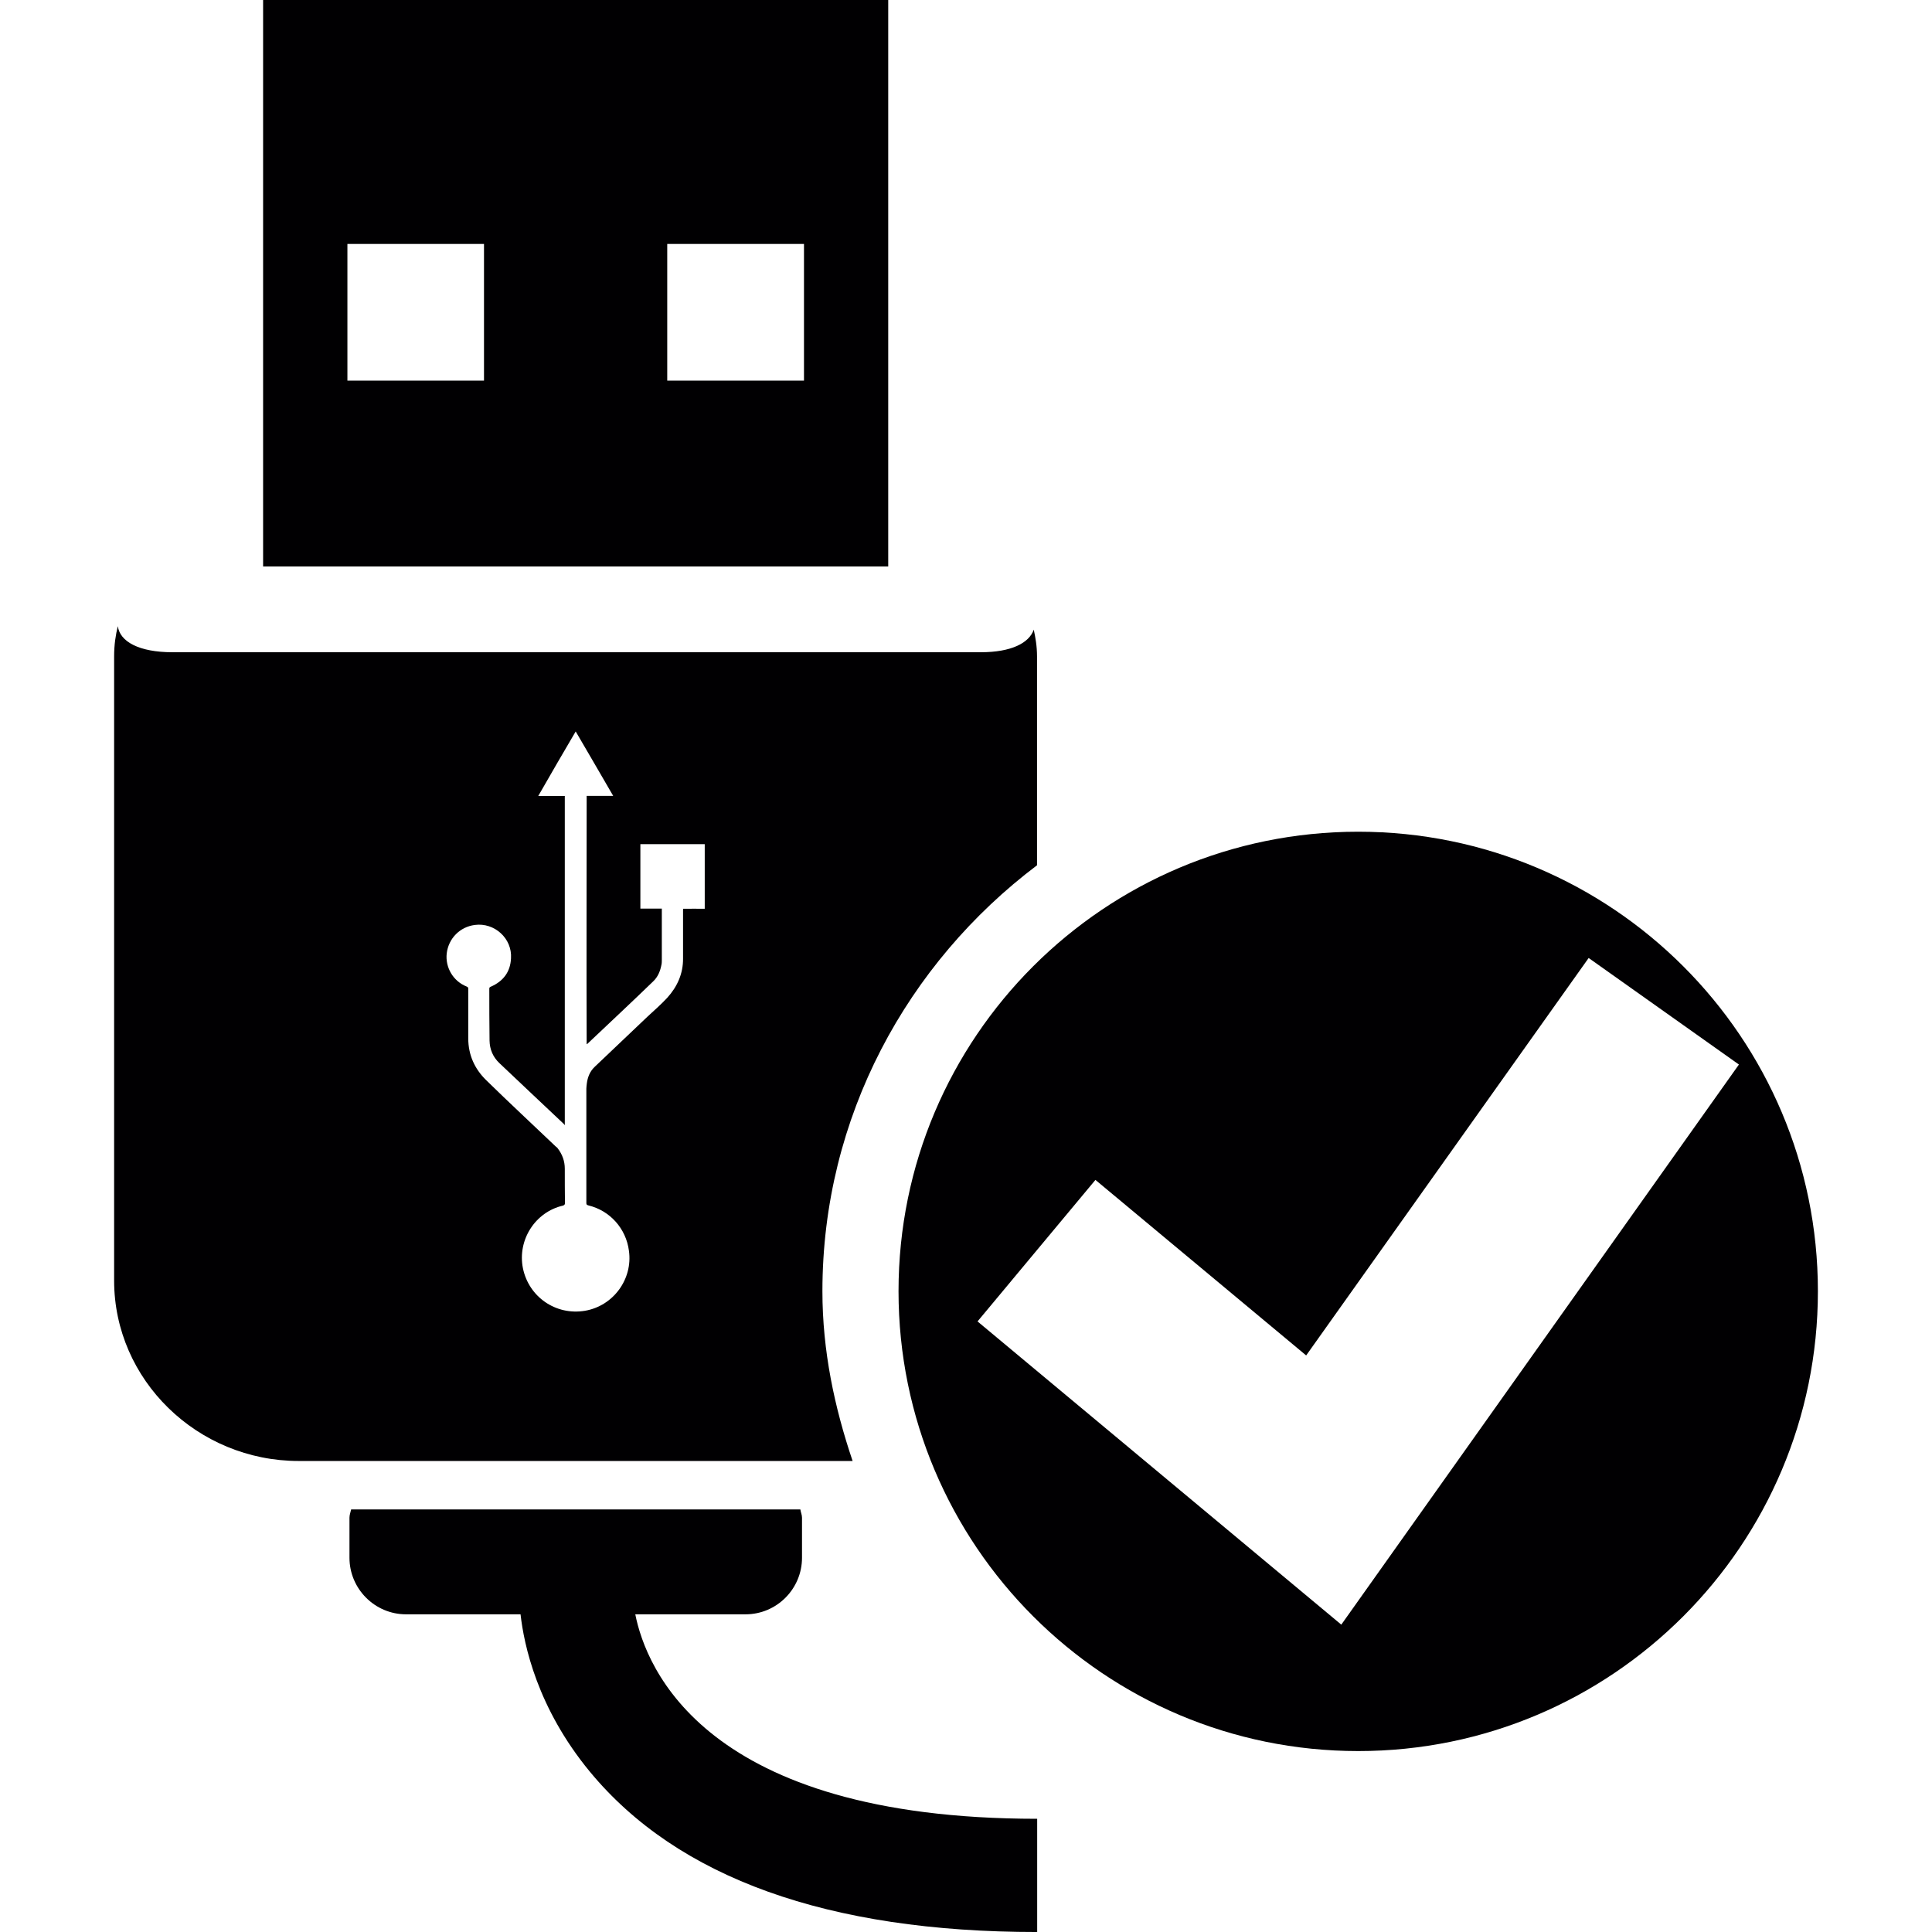
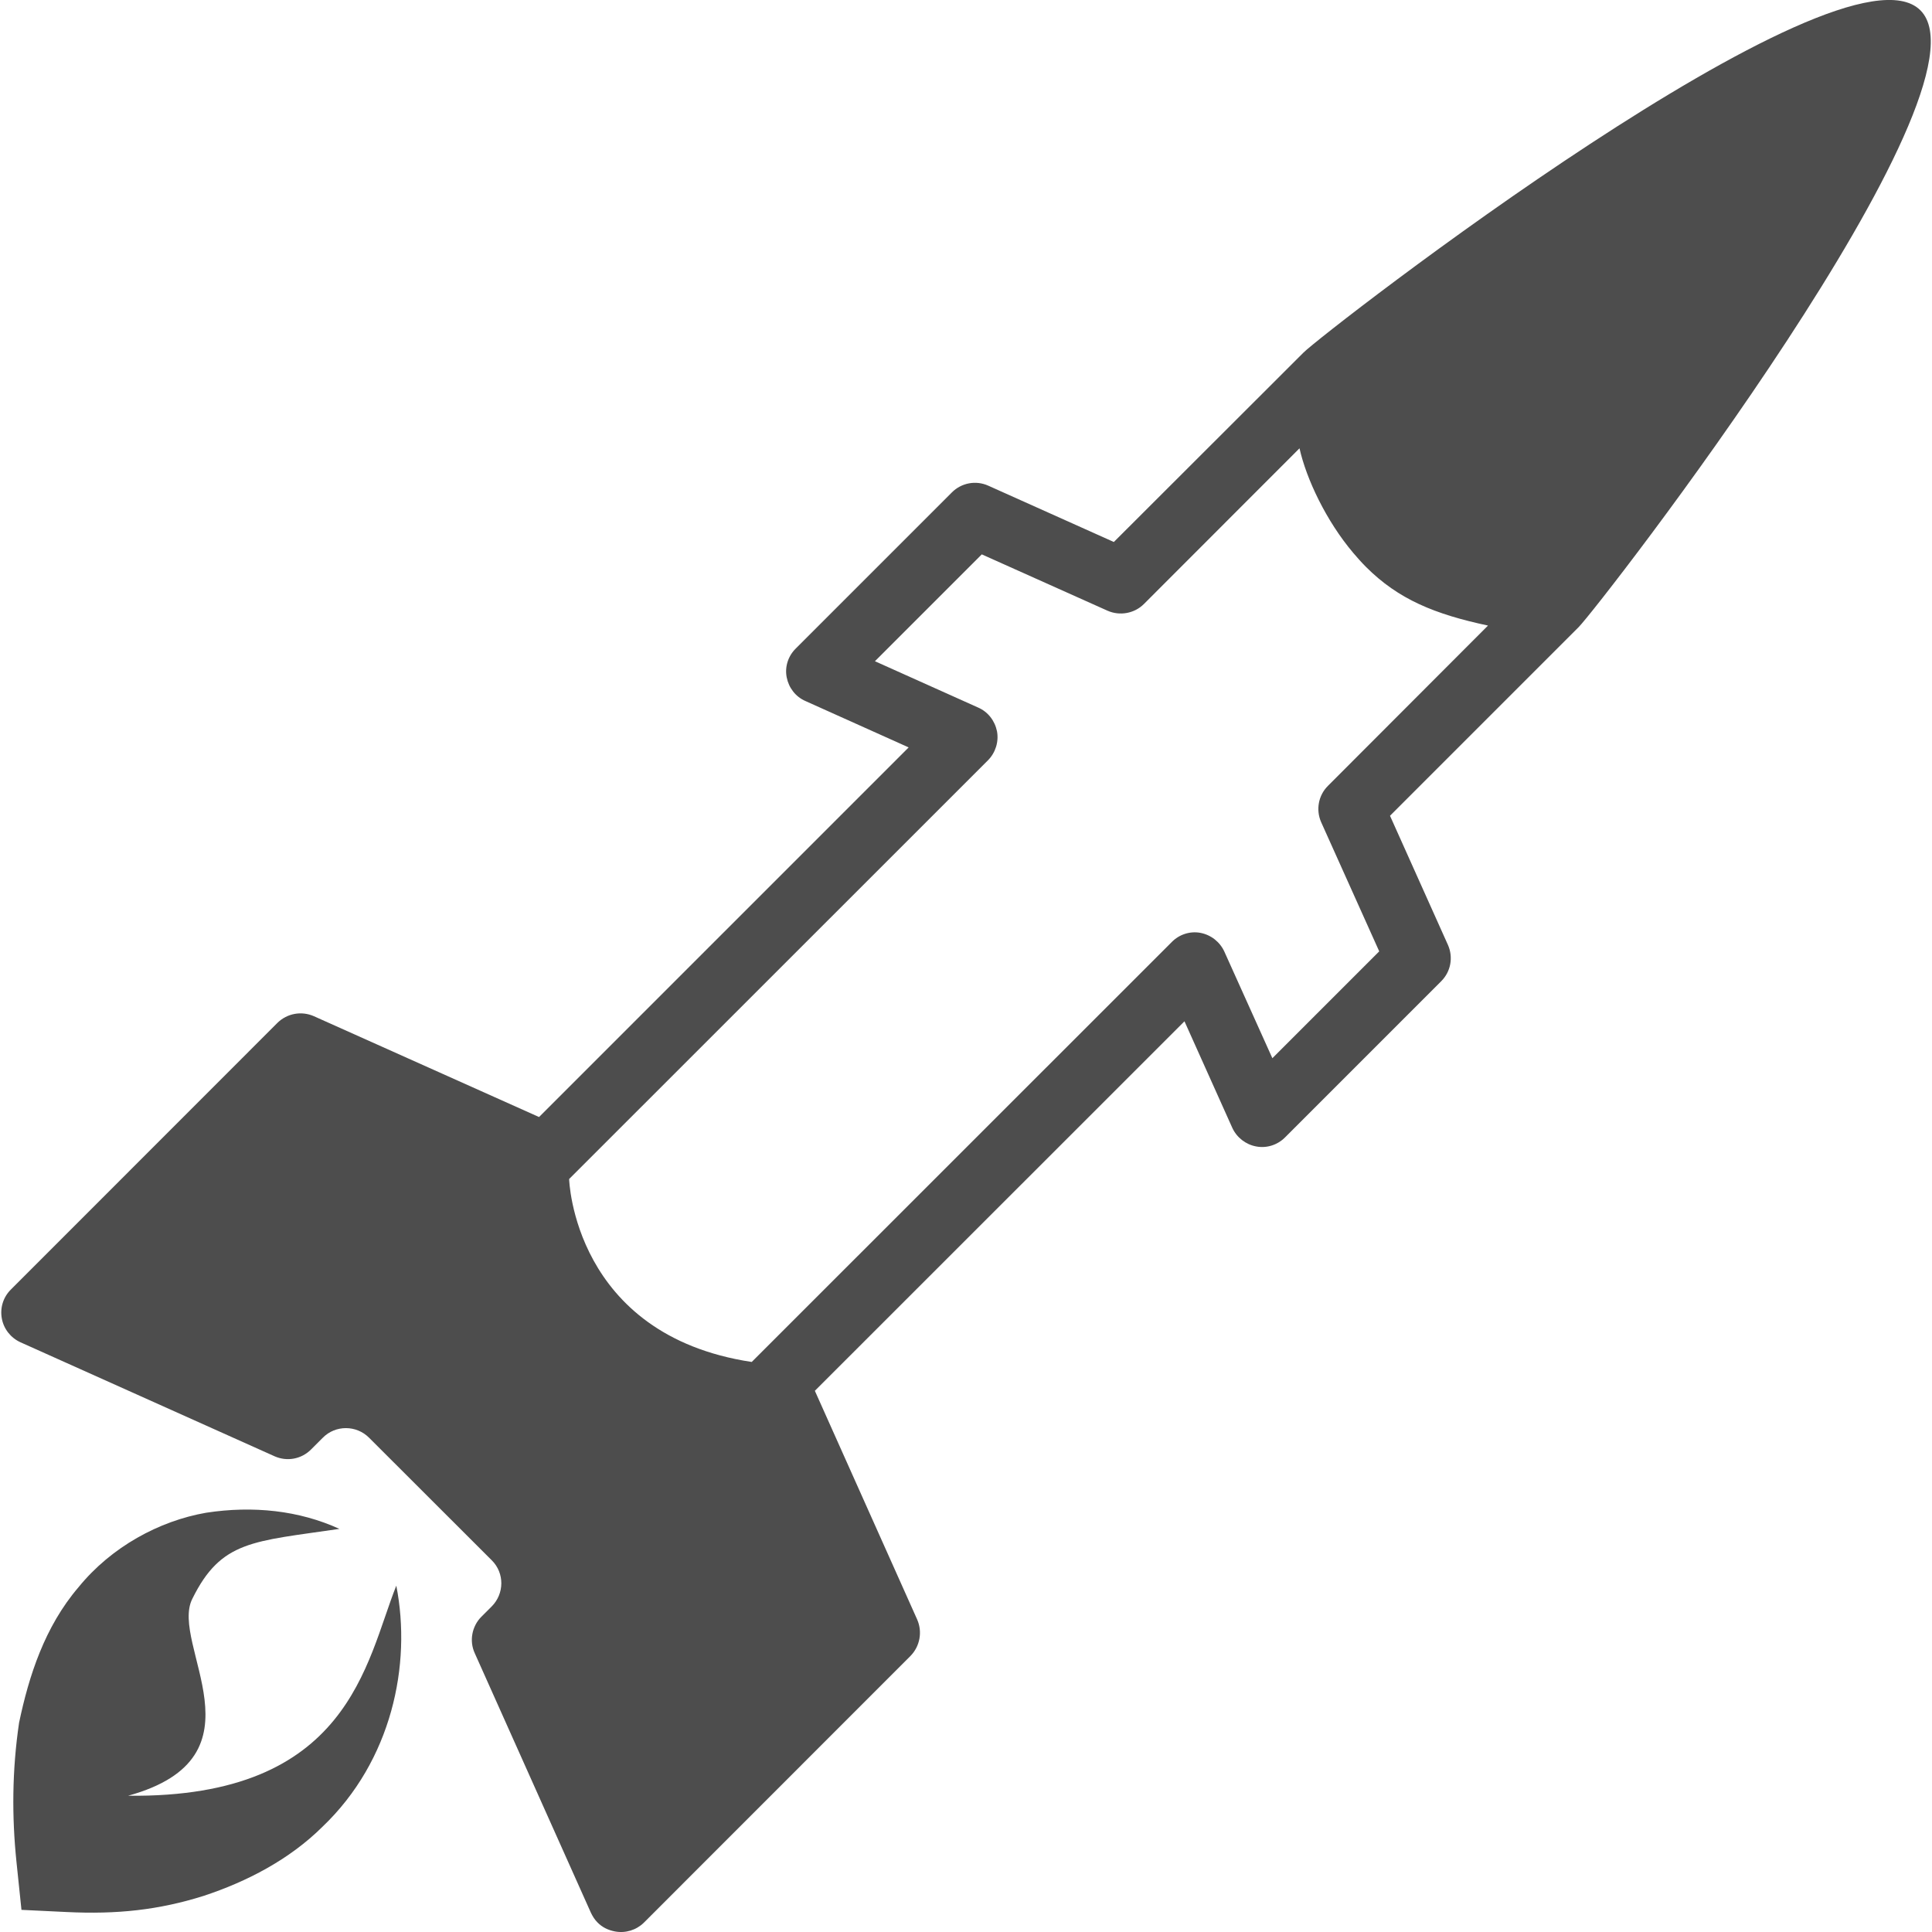
- <svg xmlns="http://www.w3.org/2000/svg" version="1.1" id="Capa_1" x="0px" y="0px" viewBox="0 0 87.016 87.016" style="enable-background:new 0 0 87.016 87.016;" xml:space="preserve">
+ <svg xmlns="http://www.w3.org/2000/svg" version="1.1" id="Capa_1" x="0px" y="0px" viewBox="0 0 17.014 17.014" style="enable-background:new 0 0 17.014 17.014;" xml:space="preserve" width="512px" height="512px">
  <g>
    <g>
-       <path style="fill:#010002;" d="M40.004,0H11.85v25.514h28.155V0z M21.799,17.143h-6.152v-6.156h6.152V17.143z M36.211,17.143    h-6.159v-6.156h6.159V17.143z" />
-       <path style="fill:#010002;" d="M28.613,72.708h4.964c1.41,0,2.545-1.149,2.545-2.548v-1.804c0-0.129-0.057-0.247-0.075-0.372    H15.815c-0.025,0.125-0.075,0.24-0.075,0.372v1.804c0,1.399,1.142,2.548,2.548,2.548h5.157c0.154,1.367,0.748,4.212,3.124,7.09    c3.951,4.781,10.722,7.219,20.145,7.219v-5.1C31.723,81.916,29.089,75.099,28.613,72.708z" />
-       <path style="fill:#010002;" d="M38.401,65.801c-0.816-2.412-1.36-4.957-1.36-7.644c0-7.859,3.829-14.781,9.666-19.186v-9.405    c0-0.472-0.072-0.855-0.147-1.206c-0.208,0.598-1.006,1.016-2.384,1.016H7.763c-1.5,0-2.369-0.48-2.455-1.174    c-0.097,0.383-0.168,0.827-0.168,1.364v28.112c0,4.47,3.747,8.124,8.317,8.124H38.39C38.39,65.801,38.401,65.801,38.401,65.801z     M31.741,40.931c-0.319-0.007-0.641,0-0.97,0c-0.007,0.029-0.007,0.043-0.007,0.072c0,0.719,0,1.435,0,2.162    c0.007,0.684-0.258,1.274-0.712,1.775c-0.279,0.301-0.594,0.576-0.888,0.848c-0.791,0.755-1.578,1.496-2.376,2.258    c-0.218,0.204-0.322,0.469-0.358,0.755c-0.007,0.075-0.021,0.161-0.021,0.229c0,1.718,0,3.436,0,5.15    c0,0.075,0.021,0.089,0.093,0.111c0.97,0.233,1.696,1.041,1.825,2.044c0.179,1.274-0.701,2.484-1.983,2.702    c-1.31,0.218-2.527-0.623-2.792-1.918c-0.254-1.267,0.551-2.534,1.807-2.82c0.075-0.029,0.086-0.054,0.086-0.132    c-0.007-0.512-0.007-1.013-0.007-1.525c0-0.351-0.111-0.651-0.326-0.931c-0.021-0.018-0.021-0.036-0.057-0.05    c-1.049-1.002-2.119-1.993-3.16-3.013c-0.512-0.501-0.805-1.131-0.805-1.879c0-0.741,0-1.482,0-2.233    c0-0.054-0.014-0.082-0.075-0.104c-0.605-0.24-0.966-0.859-0.895-1.492c0.082-0.676,0.594-1.195,1.267-1.281    c0.88-0.118,1.689,0.605,1.628,1.507c-0.029,0.605-0.344,1.027-0.909,1.274c-0.05,0.014-0.068,0.047-0.068,0.089    c0,0.777,0,1.564,0.011,2.337c0.007,0.397,0.154,0.741,0.44,1.013c0.966,0.909,1.922,1.825,2.888,2.727    c0.021,0.014,0.036,0.036,0.061,0.075c0-4.957,0-9.899,0-14.831c-0.379,0-0.78,0-1.195,0c0.562-0.981,1.117-1.94,1.686-2.906    c0.573,0.97,1.117,1.925,1.689,2.902c-0.419,0-0.809,0-1.195,0c0,3.729-0.014,7.455,0,11.187c0.014-0.007,0.029-0.021,0.043-0.029    c0.991-0.941,1.986-1.865,2.963-2.813c0.204-0.197,0.308-0.455,0.361-0.734c0.018-0.075,0.018-0.154,0.018-0.222    c0-0.752,0-1.492,0-2.251c0-0.014,0-0.032,0-0.061c-0.329,0-0.644,0-0.966,0c0-0.973,0-1.936,0-2.902c0.966,0,1.922,0,2.899,0    C31.741,38.995,31.741,39.958,31.741,40.931z" />
-       <path style="fill:#010002;" d="M61.173,37.46c-11.431,0-20.704,9.262-20.704,20.696s9.273,20.711,20.704,20.711    c11.434,0,20.704-9.28,20.704-20.711S72.608,37.46,61.173,37.46z M60.411,73.173L44.027,59.516l5.311-6.374l9.491,7.906    l12.723-17.901l6.768,4.799L60.411,73.173z" />
+       <path d="M16.912,0.091c-0.696-0.698-5.25,2.831-5.433,3.014l-1.67,1.668L8.703,4.277    c-0.109-0.049-0.236-0.025-0.32,0.059L7.008,5.711C6.94,5.778,6.91,5.873,6.928,5.965s0.078,0.171,0.166,0.209l0.908,0.408    L4.747,9.837L2.764,8.949c-0.109-0.048-0.235-0.025-0.32,0.058l-2.349,2.35c-0.067,0.067-0.096,0.161-0.079,0.254    s0.079,0.171,0.165,0.21l2.238,1.004c0.109,0.048,0.235,0.025,0.32-0.06l0.104-0.104c0.112-0.113,0.295-0.112,0.407,0l1.081,1.08    c0.113,0.112,0.111,0.294-0.001,0.406l-0.092,0.092c-0.082,0.083-0.107,0.212-0.057,0.32l1.023,2.286    c0.015,0.031,0.034,0.062,0.059,0.086c0.041,0.042,0.094,0.067,0.152,0.078c0.093,0.018,0.188-0.012,0.254-0.076l2.35-2.351    c0.082-0.084,0.106-0.211,0.058-0.32l-0.901-2.014l3.255-3.254l0.421,0.938c0.039,0.085,0.118,0.147,0.21,0.164    c0.093,0.018,0.188-0.013,0.254-0.079l1.376-1.376c0.084-0.084,0.108-0.21,0.059-0.32l-0.51-1.137l1.66-1.66    C14.082,5.343,17.61,0.789,16.912,0.091z M11.695,6.92c-0.085,0.084-0.108,0.211-0.061,0.319l0.512,1.139l-0.941,0.941    L10.782,8.38c-0.039-0.085-0.117-0.147-0.211-0.165c-0.091-0.017-0.187,0.014-0.252,0.081L6.62,11.994    c-1.571-0.237-1.608-1.611-1.608-1.611l3.689-3.688C8.767,6.628,8.797,6.532,8.78,6.44C8.761,6.347,8.701,6.269,8.614,6.231    L7.705,5.823l0.941-0.941l1.107,0.496c0.108,0.048,0.237,0.025,0.321-0.059l1.37-1.371c0.06,0.269,0.235,0.64,0.474,0.922    c0.036,0.042,0.071,0.082,0.11,0.121c0.287,0.288,0.608,0.418,1.076,0.518L11.695,6.92z" fill="#4d4d4d" />
+       <path d="M1.128,15.814c1.246-0.343,0.361-1.335,0.566-1.735c0.254-0.515,0.535-0.503,1.295-0.615    c-0.354-0.162-0.76-0.206-1.175-0.142c-0.412,0.072-0.833,0.3-1.122,0.655c-0.299,0.349-0.438,0.784-0.524,1.194    c-0.062,0.42-0.064,0.827-0.023,1.225l0.044,0.423l0.396,0.019c0.446,0.022,0.814-0.018,1.208-0.142    c0.379-0.125,0.755-0.319,1.047-0.609c0.608-0.58,0.787-1.424,0.65-2.123C3.221,14.637,3.079,15.836,1.128,15.814z" fill="#4d4d4d" />
    </g>
  </g>
  <g>
</g>
  <g>
</g>
  <g>
</g>
  <g>
</g>
  <g>
</g>
  <g>
</g>
  <g>
</g>
  <g>
</g>
  <g>
</g>
  <g>
</g>
  <g>
</g>
  <g>
</g>
  <g>
</g>
  <g>
</g>
  <g>
</g>
</svg>
